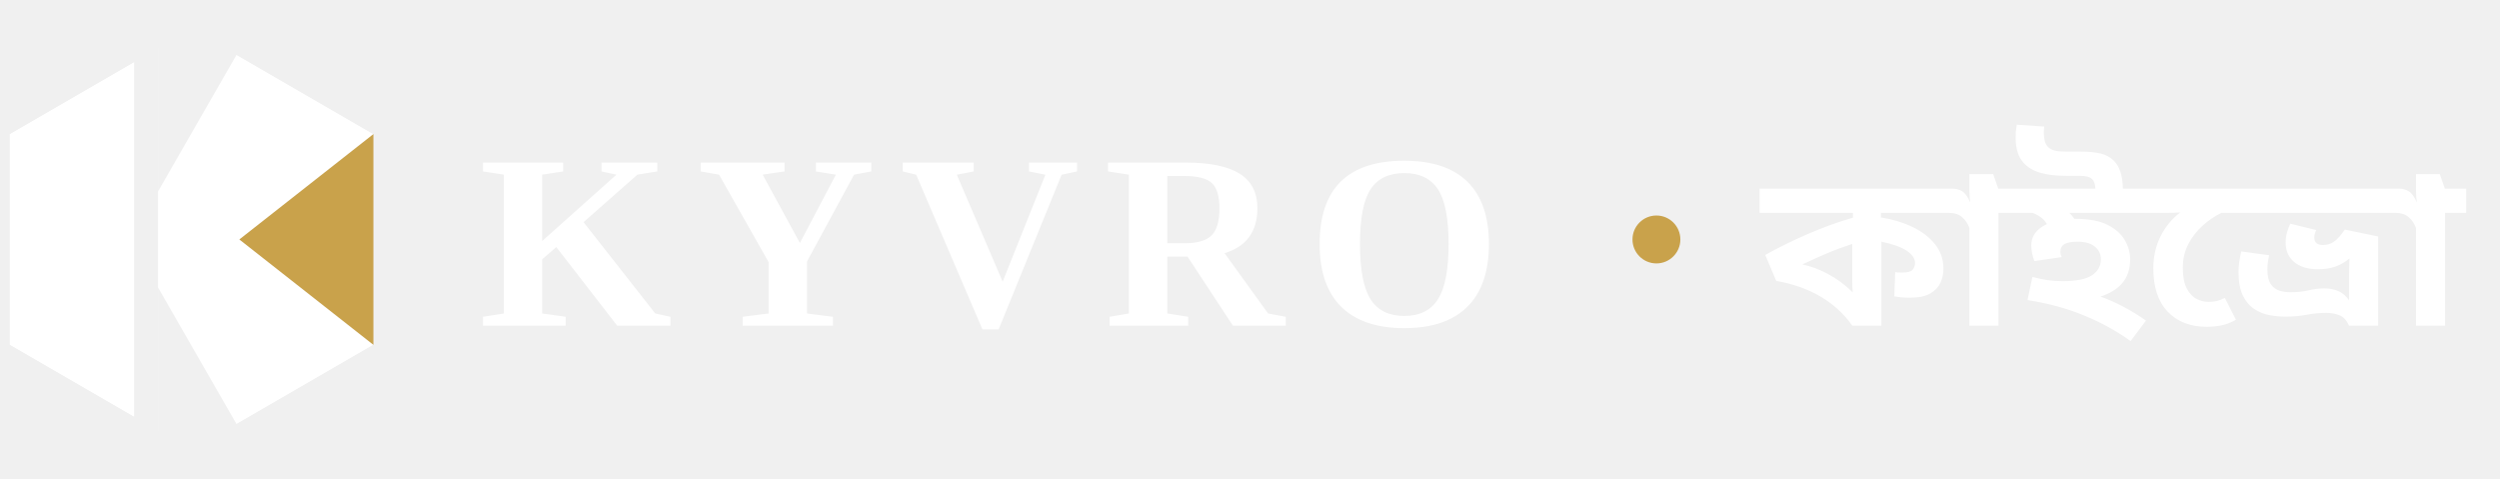
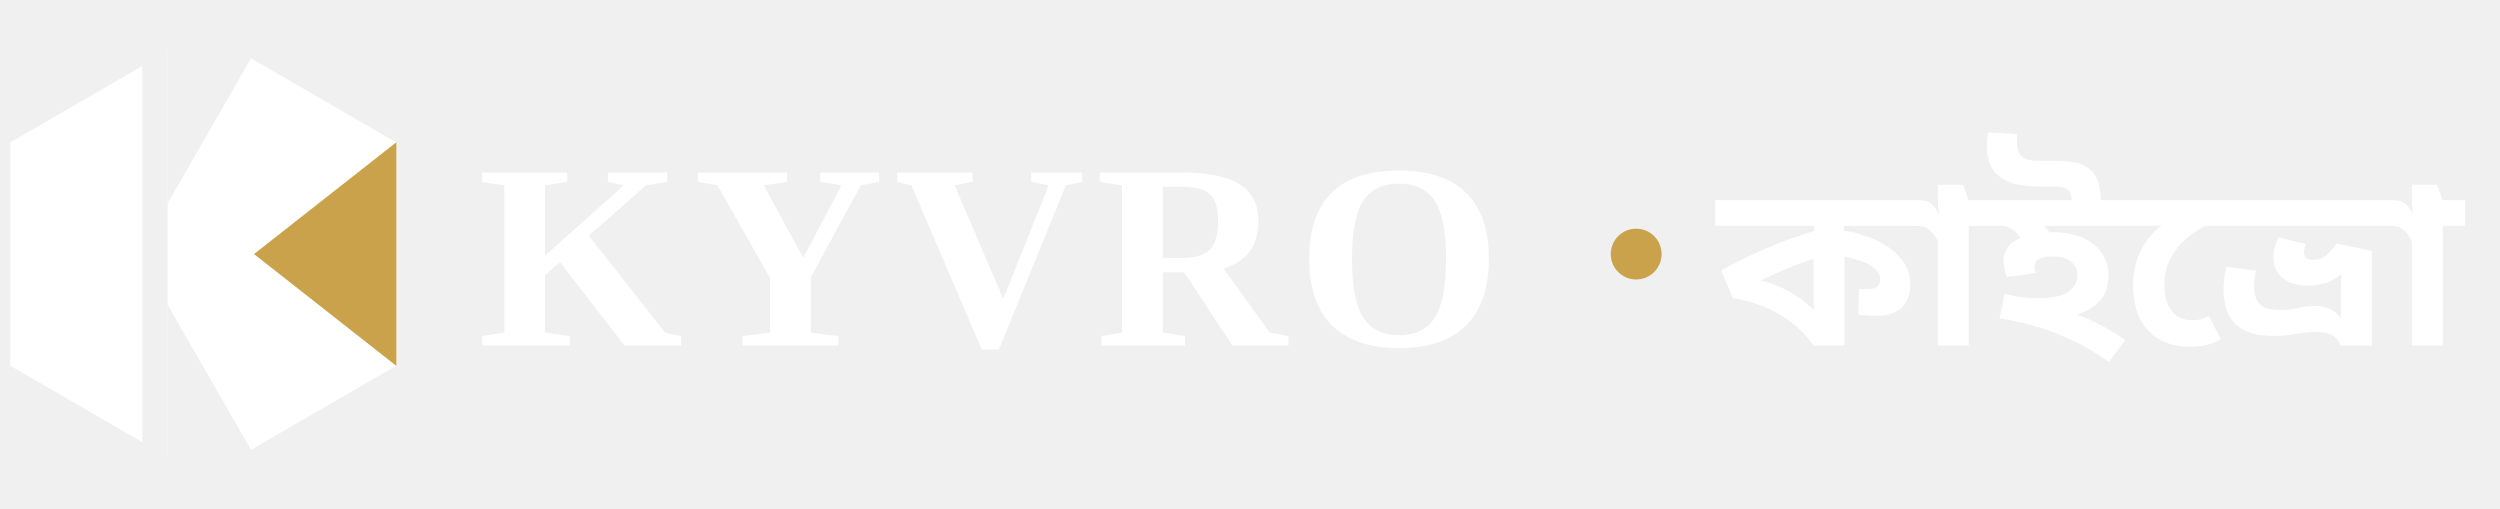
- <svg xmlns="http://www.w3.org/2000/svg" viewBox="0 0 522 100">
+ <svg xmlns="http://www.w3.org/2000/svg" viewBox="0 0 492 100">
  <g transform="translate(-10 0)">
    <mask id="kd" maskUnits="userSpaceOnUse" x="0" y="0" width="100" height="100">
      <polygon points="50,6 88,28 88,72 50,94 12,72 12,28" fill="#fff" />
      <polygon points="38,0 43,0 43,100 38,100" fill="#000" />
      <polygon points="43,0 66,0 43,40" fill="#000" />
      <polygon points="43,100 66,100 43,60" fill="#000" />
      <polygon points="88,28 60,50 88,72" fill="#000" />
    </mask>
    <polygon points="50,6 88,28 88,72 50,94 12,72 12,28" fill="#ffffff" mask="url(#kd)" />
    <polygon points="88,28 60,50 88,72" fill="#C9A24B" />
  </g>
-   <text x="100" y="68" font-family="Georgia, 'Times New Roman', serif" font-weight="700" font-size="52" letter-spacing="5" fill="#ffffff">KYVRO</text>
-   <circle cx="346.0" cy="50" r="5" fill="#C9A24B" />
-   <text x="368.0" y="68" font-family="'Hind Siliguri', 'Kohinoor Bangla', 'Noto Sans Bengali', sans-serif" font-weight="700" font-size="46" fill="#ffffff" lang="bn">কাইভ্রো</text>
+   <text x="94" y="68" font-family="Georgia, 'Times New Roman', serif" font-weight="700" font-size="52" letter-spacing="2" fill="#ffffff">KYVRO</text>
+   <circle cx="322.0" cy="50" r="5" fill="#C9A24B" />
+   <text x="338.0" y="68" font-family="'Hind Siliguri', 'Kohinoor Bangla', 'Noto Sans Bengali', sans-serif" font-weight="700" font-size="46" fill="#ffffff" lang="bn">কাইভ্রো</text>
</svg>
